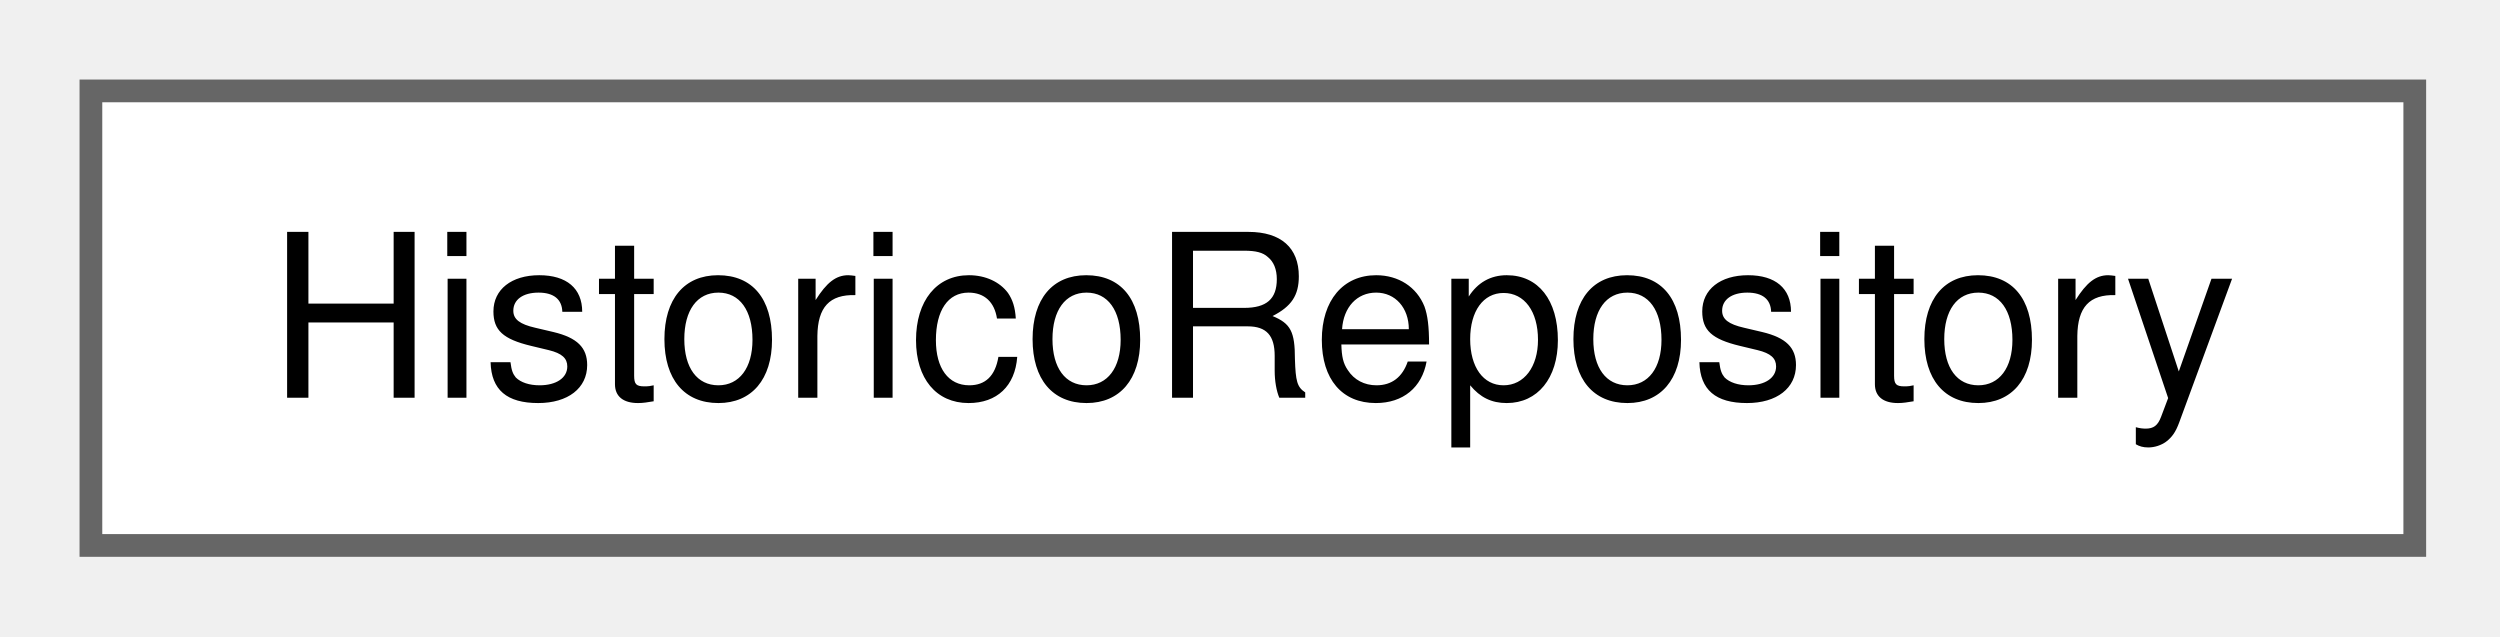
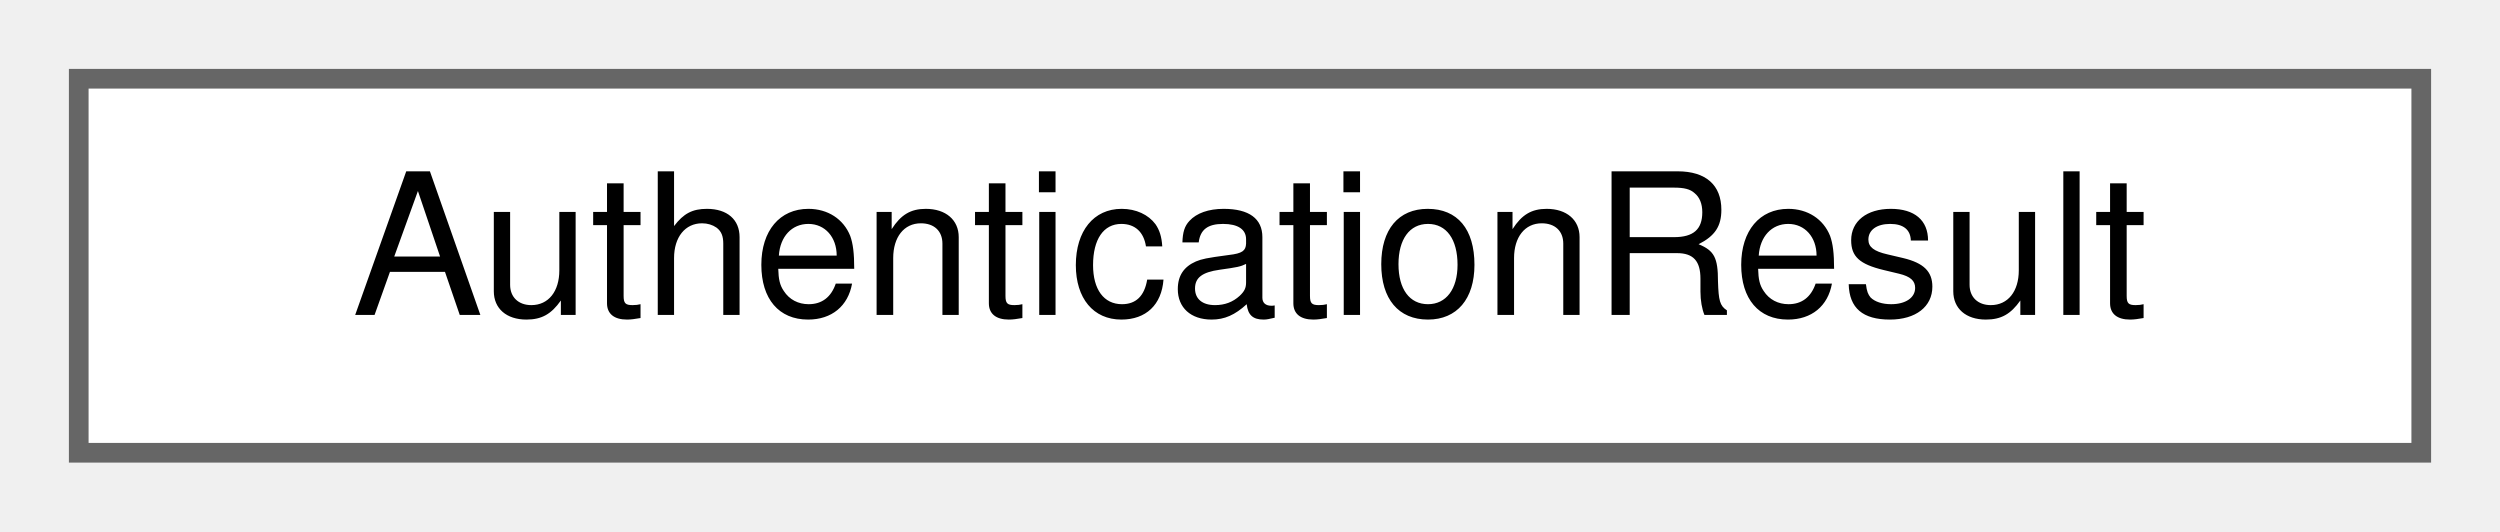
- <svg xmlns="http://www.w3.org/2000/svg" xmlns:xlink="http://www.w3.org/1999/xlink" width="110pt" height="28pt" viewBox="0.00 0.00 110.00 28.00">
-   <g id="graph0" class="graph" transform="scale(1 1) rotate(0) translate(4 24)">
+ <svg xmlns="http://www.w3.org/2000/svg" xmlns:xlink="http://www.w3.org/1999/xlink" width="127pt" height="27pt" viewBox="0.00 0.00 127.00 27.00">
+   <g id="graph0" class="graph" transform="scale(1 1) rotate(0) translate(4 23)">
    <g id="Node000000" class="node">
      <g id="a_Node000000">
-         <a xlink:href="classHistoricoRepository.html" target="_top" xlink:title="Data Access Object (DAO) para o Histórico de OS.">
-           <polygon fill="white" stroke="#666666" points="102.25,-20 0,-20 0,0 102.25,0 102.25,-20" />
-           <text xml:space="preserve" text-anchor="middle" x="51.12" y="-6.5" font-family="Helvetica,sans-Serif" font-size="10.00">HistoricoRepository</text>
+         <a xlink:href="structAuthenticationResult.html" target="_top" xlink:title="Resposta completa produzida pela autenticação.">
+           <polygon fill="white" stroke="#666666" points="119,-19 0,-19 0,0 119,0 119,-19" />
+           <text text-anchor="middle" x="59.5" y="-7" font-family="Helvetica,sans-Serif" font-size="10.00">AuthenticationResult</text>
        </a>
      </g>
    </g>
  </g>
</svg>
